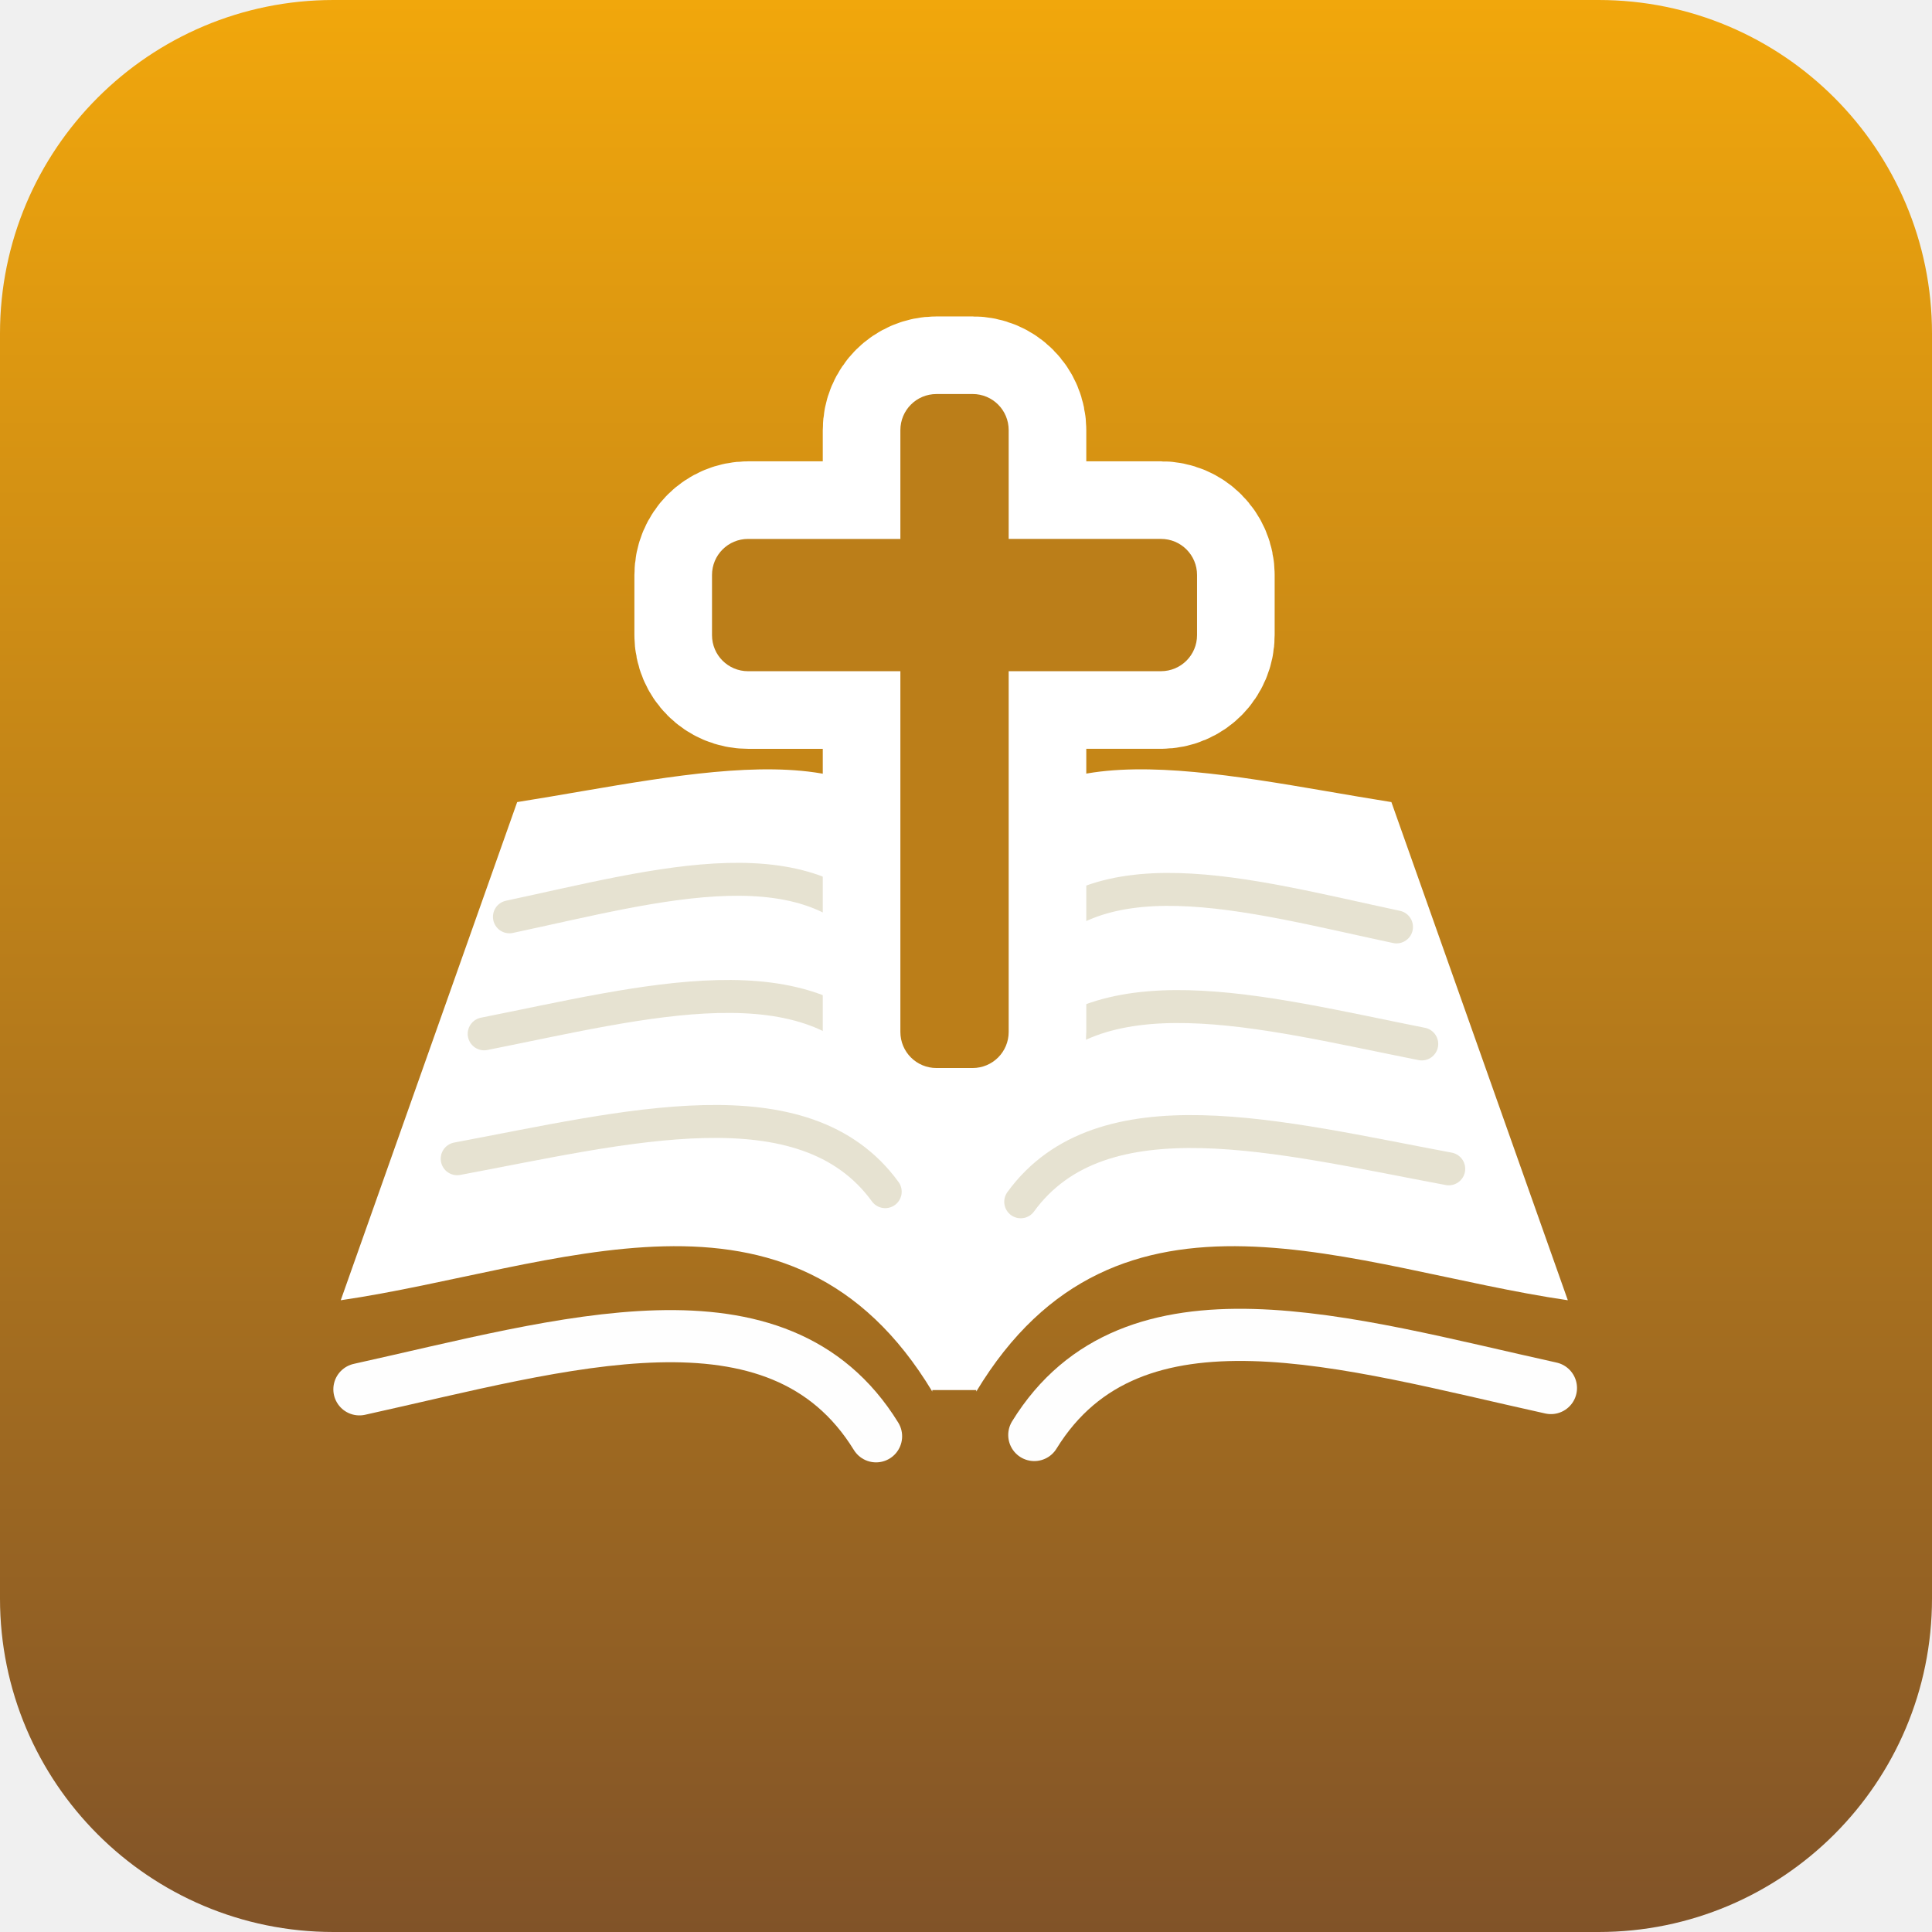
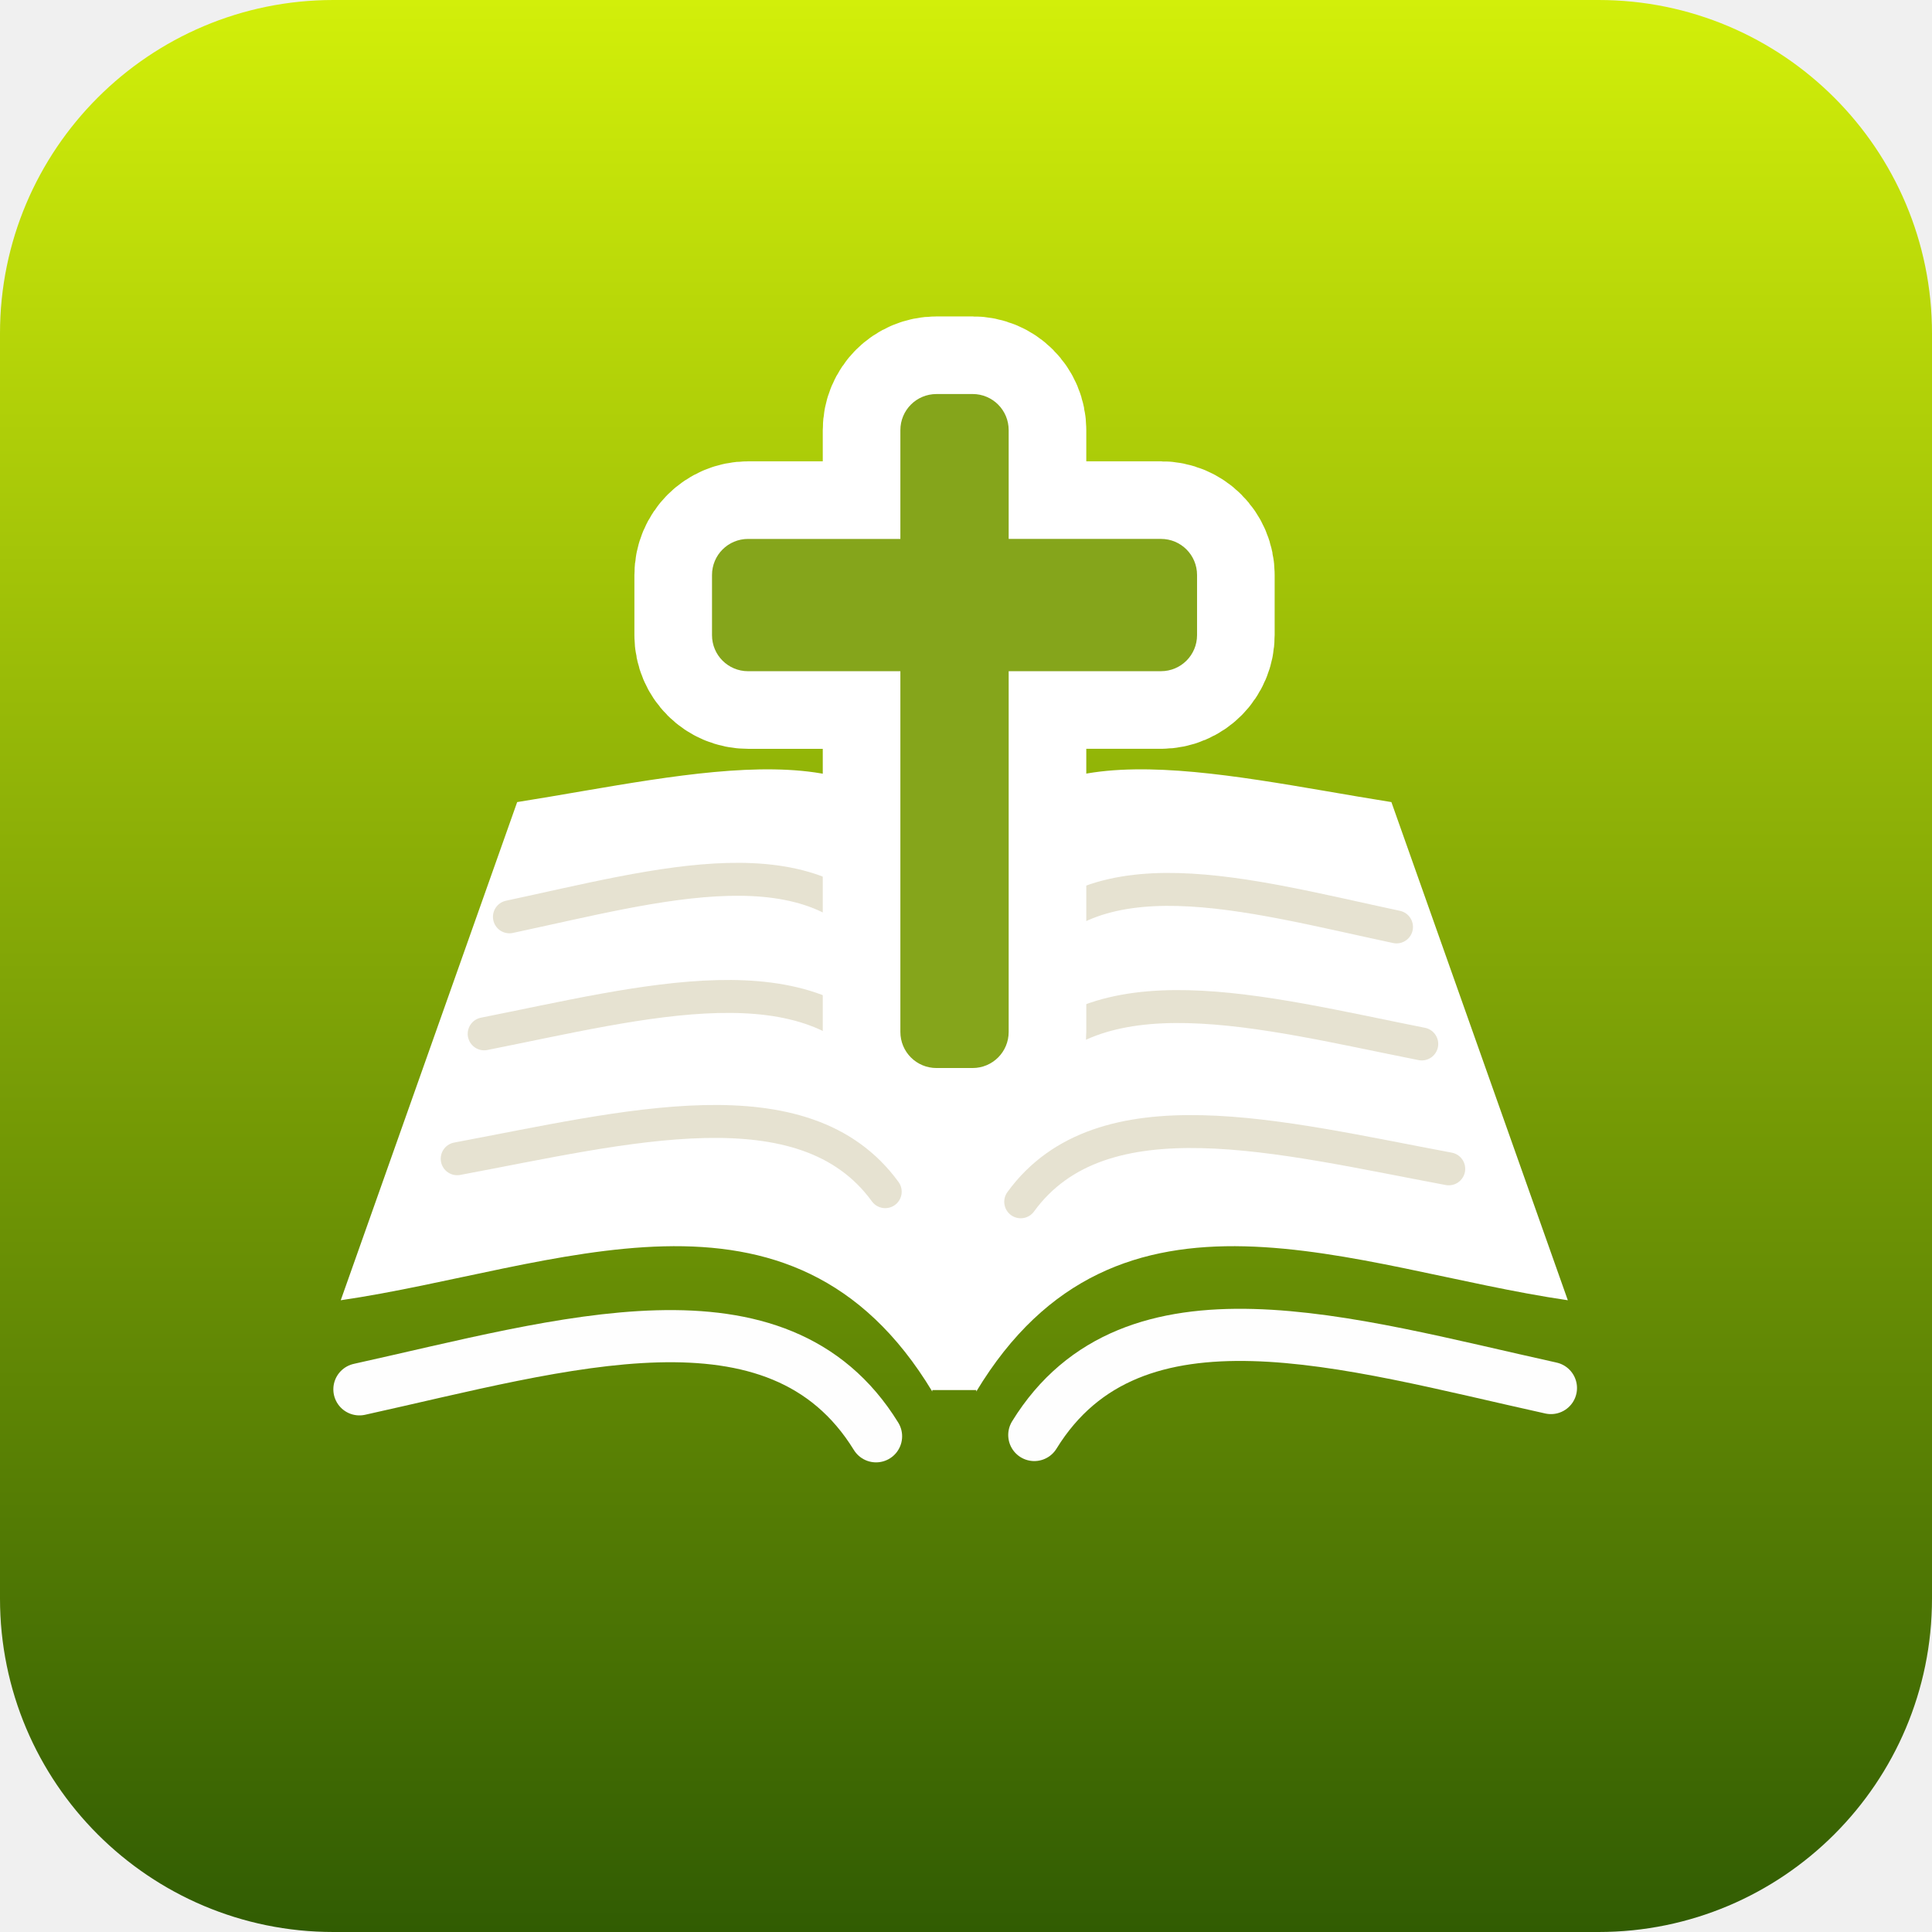
<svg xmlns="http://www.w3.org/2000/svg" xmlns:xlink="http://www.w3.org/1999/xlink" width="114.85mm" height="114.85mm" viewBox="0 0 114.85 114.85" version="1.1" id="svg1">
  <defs id="defs1">
    <linearGradient id="linearGradient1">
-       <stop style="stop-color:#7a4e2a;stop-opacity:1;" offset="0" id="stop1" />
-       <stop style="stop-color:#f8ac0a;stop-opacity:1;" offset="1" id="stop2" />
+       <stop style="stop-color:#275302;stop-opacity:1;" offset="0" id="stop1" />
+       <stop style="stop-color:#dcf80a;stop-opacity:1;" offset="1" id="stop2" />
    </linearGradient>
    <linearGradient xlink:href="#linearGradient1" id="linearGradient2" x1="98.593" y1="178.453" x2="98.593" y2="61.485" gradientUnits="userSpaceOnUse" gradientTransform="matrix(0.9912151,0,0,1.102453,-40.30146,-74.83533)" />
  </defs>
  <g id="g1">
    <rect style="fill:url(#linearGradient2);stroke:#fefefe;stroke-width:0;stroke-linecap:round;stroke-linejoin:bevel;stroke-dasharray:none;stroke-opacity:1" id="rect1" width="114.85" height="114.85" x="-9.4726559e-08" y="-4.1015625e-07" rx="19.824" />
    <path id="path3" style="fill:#ffffff;fill-opacity:1;stroke:none;stroke-width:0.7;stroke-linecap:round;stroke-linejoin:bevel;stroke-dasharray:none;stroke-opacity:1" d="M 46.008,45.737 C 41.481,45.668 35.974,46.852 30.744,47.681 l -10.488,29.614 c 12.73,-1.861 26.77,-8.496 35.166,5.429 v -0.09 h 2.613 v 0.09 C 66.431,68.799 80.471,75.434 93.201,77.295 L 82.713,47.681 C 72.25,46.021 60.68,42.944 58.055,51.317 v -0.006 h -2.656 c -1.314,-4.183 -4.863,-5.505 -9.391,-5.574 z" />
    <path style="fill:none;stroke:#fefefe;stroke-width:3.1;stroke-linecap:round;stroke-linejoin:bevel;stroke-dasharray:none;stroke-opacity:1" d="m 52.078,85.382 c -5.821,-9.448 -18.606,-5.466 -30.712,-2.792" id="path1" />
    <path style="fill:none;fill-opacity:0.855;stroke:#907f32;stroke-width:1.958;stroke-linecap:round;stroke-linejoin:bevel;stroke-dasharray:none;stroke-opacity:0.223" d="M 52.788,56.472 C 48.523,49.803 39.154,52.615 30.283,54.502" id="path1-1" />
    <path style="fill:none;fill-opacity:0.855;stroke:#907f32;stroke-width:1.958;stroke-linecap:round;stroke-linejoin:bevel;stroke-dasharray:none;stroke-opacity:0.223" d="M 52.843,63.422 C 48.283,56.775 38.267,59.577 28.782,61.458" id="path1-1-2" />
    <path style="fill:none;fill-opacity:0.855;stroke:#907f32;stroke-width:1.958;stroke-linecap:round;stroke-linejoin:bevel;stroke-dasharray:none;stroke-opacity:0.223" d="M 52.623,70.841 C 47.801,64.213 37.208,67.007 27.178,68.883" id="path1-1-23" />
    <path style="fill:none;fill-opacity:0.855;stroke:#907f32;stroke-width:1.958;stroke-linecap:round;stroke-linejoin:bevel;stroke-dasharray:none;stroke-opacity:0.223" d="m 60.512,57.073 c 4.265,-6.669 13.634,-3.858 22.505,-1.971" id="path1-1-8" />
    <path style="fill:none;fill-opacity:0.855;stroke:#907f32;stroke-width:1.958;stroke-linecap:round;stroke-linejoin:bevel;stroke-dasharray:none;stroke-opacity:0.223" d="m 60.457,64.023 c 4.56,-6.647 14.577,-3.845 24.061,-1.964" id="path1-1-2-5" />
    <path style="fill:none;fill-opacity:0.855;stroke:#907f32;stroke-width:1.958;stroke-linecap:round;stroke-linejoin:bevel;stroke-dasharray:none;stroke-opacity:0.223" d="m 60.677,71.442 c 4.823,-6.628 15.415,-3.834 25.445,-1.959" id="path1-1-23-7" />
    <path style="fill:none;stroke:#fefefe;stroke-width:3.1;stroke-linecap:round;stroke-linejoin:bevel;stroke-dasharray:none;stroke-opacity:1" d="m 61.485,85.305 c 5.821,-9.448 18.606,-5.466 30.712,-2.792" id="path1-8" />
-     <path id="rect2" style="fill:#bb7e19;fill-opacity:1;stroke:#ffffff;stroke-width:9.227;stroke-linecap:round;stroke-linejoin:bevel;stroke-dasharray:none;stroke-opacity:1;paint-order:markers stroke fill" d="m 55.67,23.424 c -1.189,0 -2.146,0.957 -2.146,2.146 V 32.037 h -9.052 c -1.189,0 -2.146,0.957 -2.146,2.146 v 3.572 c 0,1.189 0.957,2.146 2.146,2.146 h 9.052 V 61.344 c 0,1.189 0.957,2.146 2.146,2.146 h 2.146 c 1.189,0 2.146,-0.957 2.146,-2.146 V 39.9 h 9.052 c 1.189,0 2.146,-0.957 2.146,-2.146 v -3.572 c 0,-1.189 -0.957,-2.146 -2.146,-2.146 h -9.052 v -6.467 c 0,-1.189 -0.957,-2.146 -2.146,-2.146 z" />
+     <path id="rect2" style="fill:#85a51b;fill-opacity:1;stroke:#ffffff;stroke-width:9.227;stroke-linecap:round;stroke-linejoin:bevel;stroke-dasharray:none;stroke-opacity:1;paint-order:markers stroke fill" d="m 55.67,23.424 c -1.189,0 -2.146,0.957 -2.146,2.146 V 32.037 h -9.052 c -1.189,0 -2.146,0.957 -2.146,2.146 v 3.572 c 0,1.189 0.957,2.146 2.146,2.146 h 9.052 V 61.344 c 0,1.189 0.957,2.146 2.146,2.146 h 2.146 c 1.189,0 2.146,-0.957 2.146,-2.146 V 39.9 h 9.052 c 1.189,0 2.146,-0.957 2.146,-2.146 v -3.572 c 0,-1.189 -0.957,-2.146 -2.146,-2.146 h -9.052 v -6.467 c 0,-1.189 -0.957,-2.146 -2.146,-2.146 z" />
  </g>
</svg>
